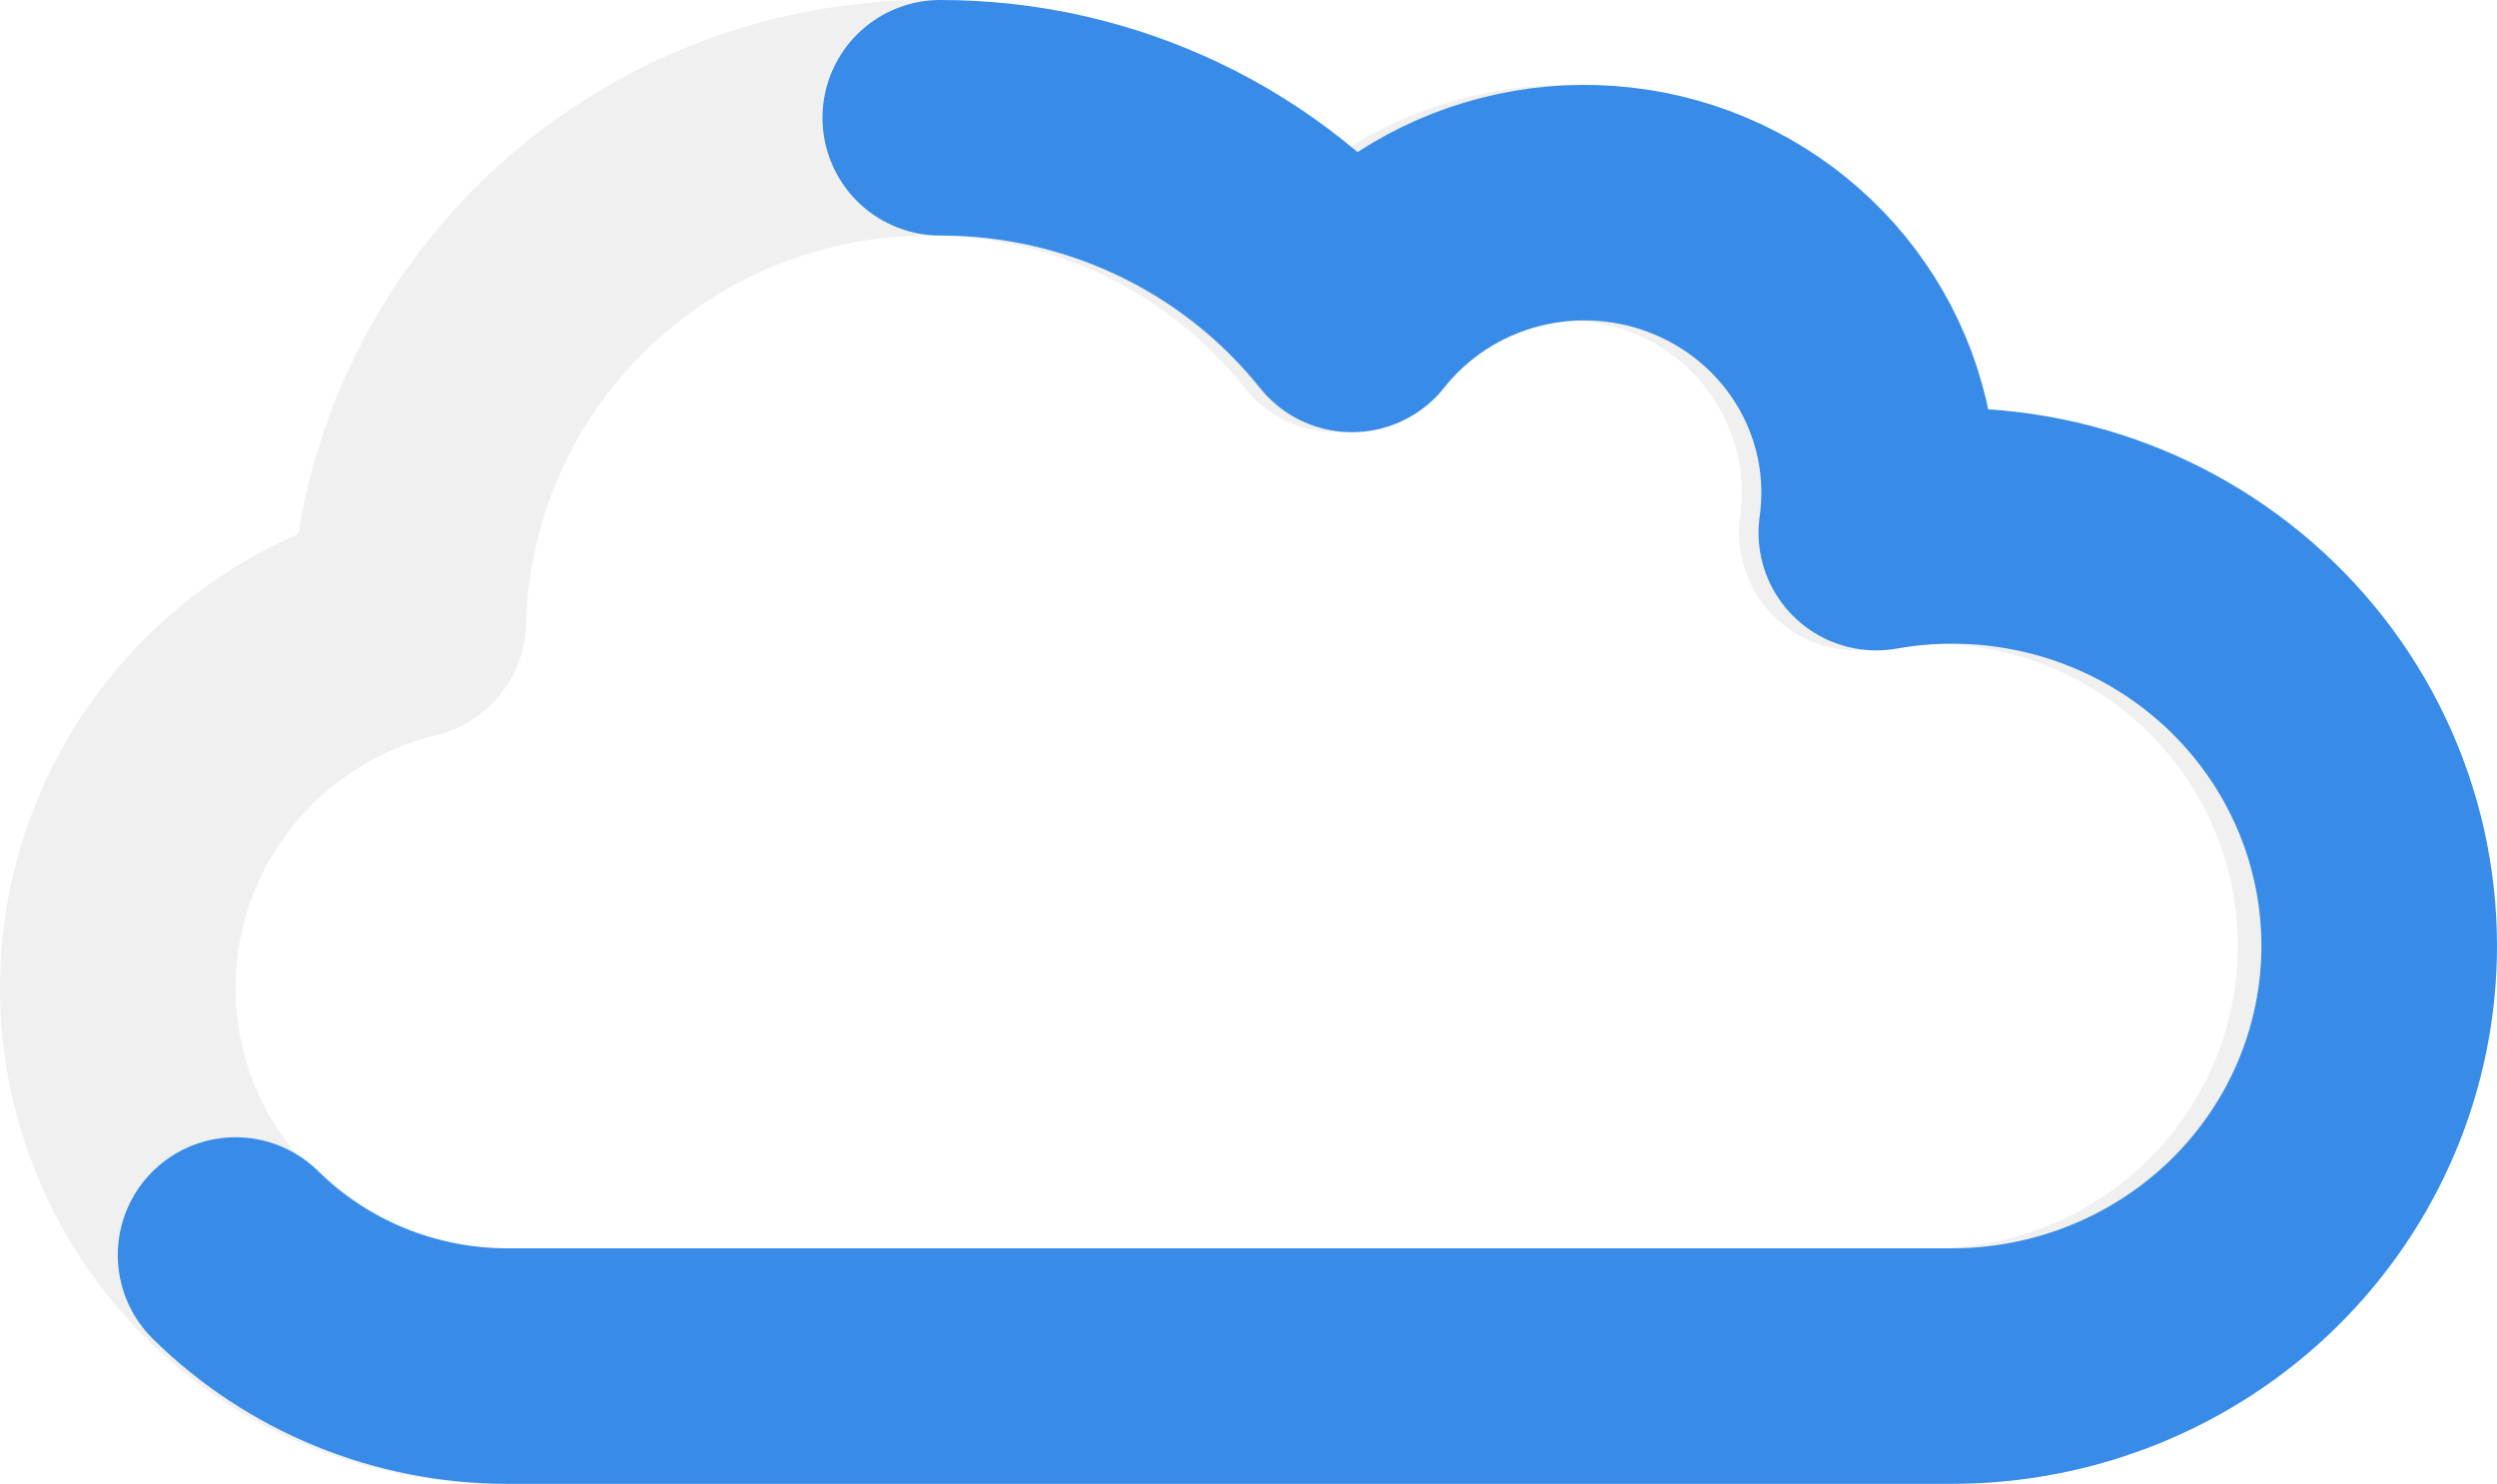
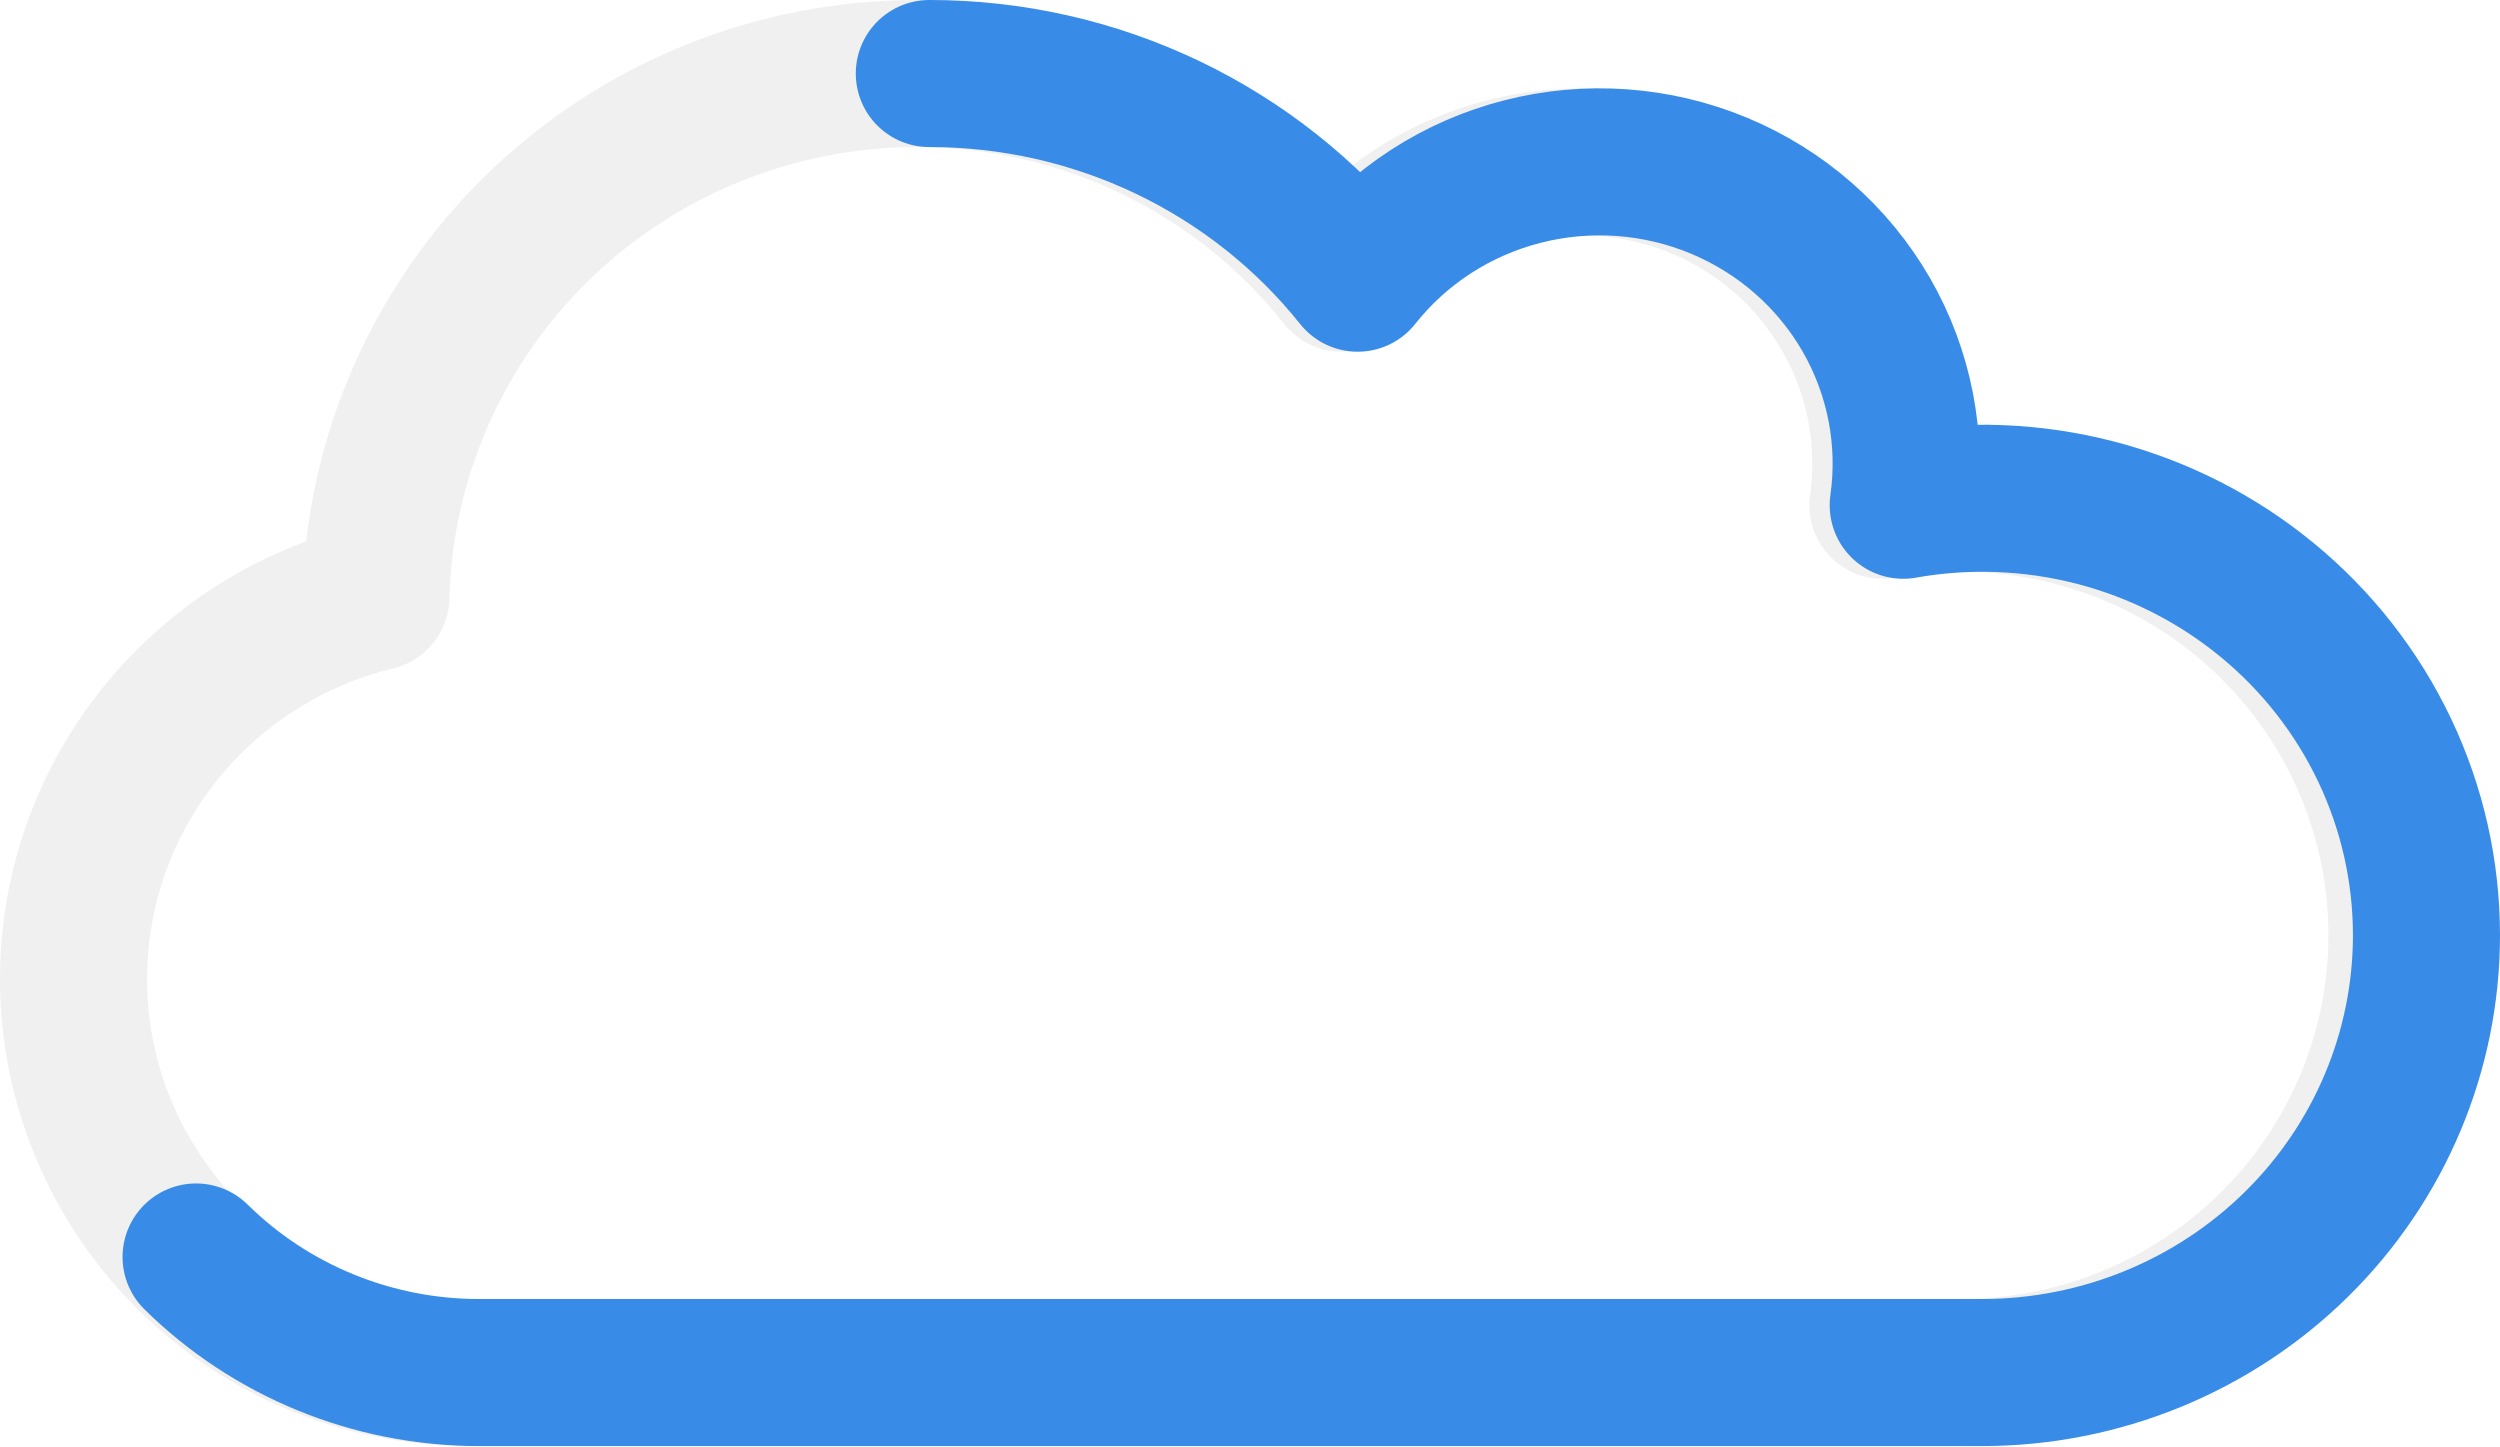
- <svg xmlns="http://www.w3.org/2000/svg" width="106" height="63" viewBox="0 0 106 63" fill="none">
-   <path d="M5 41.947C5 38.353 6.215 34.863 8.452 32.036C10.689 29.208 13.818 27.207 17.337 26.353C17.483 20.643 19.872 15.214 23.994 11.226C28.116 7.237 33.647 5.003 39.406 5C42.745 4.998 46.04 5.748 49.044 7.195C52.047 8.641 54.679 10.746 56.742 13.351C58.421 11.212 60.764 9.683 63.408 9.001C66.053 8.318 68.85 8.52 71.367 9.576C73.883 10.632 75.978 12.482 77.326 14.839C78.674 17.197 79.2 19.93 78.822 22.614C81.412 22.149 84.074 22.254 86.618 22.921C89.163 23.589 91.529 24.802 93.549 26.476C95.568 28.15 97.193 30.243 98.308 32.608C99.423 34.973 100 37.552 100 40.163C99.998 44.891 98.105 49.425 94.735 52.77C91.365 56.114 86.795 57.995 82.028 58H21.149C16.863 57.991 12.756 56.295 9.73 53.285C6.703 50.276 4.998 46.198 5 41.947Z" stroke="#F0F0F0" stroke-width="10" stroke-linejoin="round" />
-   <path d="M39.916 5C43.282 4.998 46.604 5.748 49.632 7.195C52.659 8.641 55.313 10.746 57.392 13.35C59.084 11.212 61.447 9.683 64.112 9.001C66.778 8.318 69.598 8.52 72.135 9.576C74.672 10.632 76.784 12.482 78.143 14.839C79.502 17.197 80.032 19.93 79.651 22.614C82.262 22.149 84.945 22.254 87.51 22.921C90.075 23.589 92.46 24.802 94.496 26.476C96.533 28.15 98.17 30.243 99.294 32.608C100.418 34.973 101 37.552 101 40.163C100.998 44.891 99.09 49.425 95.693 52.77C92.296 56.114 87.689 57.995 82.883 58H21.512C17.191 57.991 13.051 56.295 10 53.285" stroke="#388CE8" stroke-width="10" stroke-linecap="round" stroke-linejoin="round" />
+ <svg xmlns="http://www.w3.org/2000/svg" width="102" height="59" viewBox="0 0 102 59" fill="none">
+   <path d="M3 39.947C3 36.353 4.215 32.863 6.452 30.036C8.689 27.208 11.818 25.207 15.337 24.353C15.483 18.643 17.872 13.214 21.994 9.226C26.116 5.237 31.647 3.003 37.406 3C40.745 2.998 44.04 3.748 47.044 5.195C50.047 6.641 52.679 8.746 54.742 11.351C56.421 9.212 58.764 7.683 61.408 7.001C64.053 6.318 66.85 6.52 69.367 7.576C71.883 8.632 73.978 10.482 75.326 12.839C76.674 15.197 77.2 17.93 76.822 20.614C79.412 20.149 82.074 20.254 84.618 20.921C87.163 21.589 89.529 22.802 91.549 24.476C93.568 26.15 95.193 28.243 96.308 30.608C97.423 32.973 98 35.552 98 38.163C97.998 42.891 96.105 47.425 92.735 50.77C89.365 54.114 84.795 55.995 80.028 56H19.149C14.863 55.991 10.756 54.295 7.73 51.285C4.703 48.276 2.998 44.198 3 39.947Z" stroke="#F0F0F0" stroke-width="6" stroke-linejoin="round" />
+   <path d="M37.916 3C41.282 2.998 44.604 3.748 47.632 5.195C50.659 6.641 53.313 8.746 55.392 11.35C57.084 9.212 59.447 7.683 62.112 7.001C64.778 6.318 67.598 6.52 70.135 7.576C72.672 8.632 74.784 10.482 76.143 12.839C77.502 15.197 78.032 17.93 77.651 20.614C80.262 20.149 82.945 20.254 85.51 20.921C88.075 21.589 90.46 22.802 92.496 24.476C94.533 26.15 96.17 28.243 97.294 30.608C98.418 32.973 99 35.552 99 38.163C98.998 42.891 97.09 47.425 93.693 50.77C90.296 54.114 85.689 55.995 80.883 56H19.512C15.191 55.991 11.051 54.295 8 51.285" stroke="#388CE8" stroke-width="6" stroke-linecap="round" stroke-linejoin="round" />
</svg>
